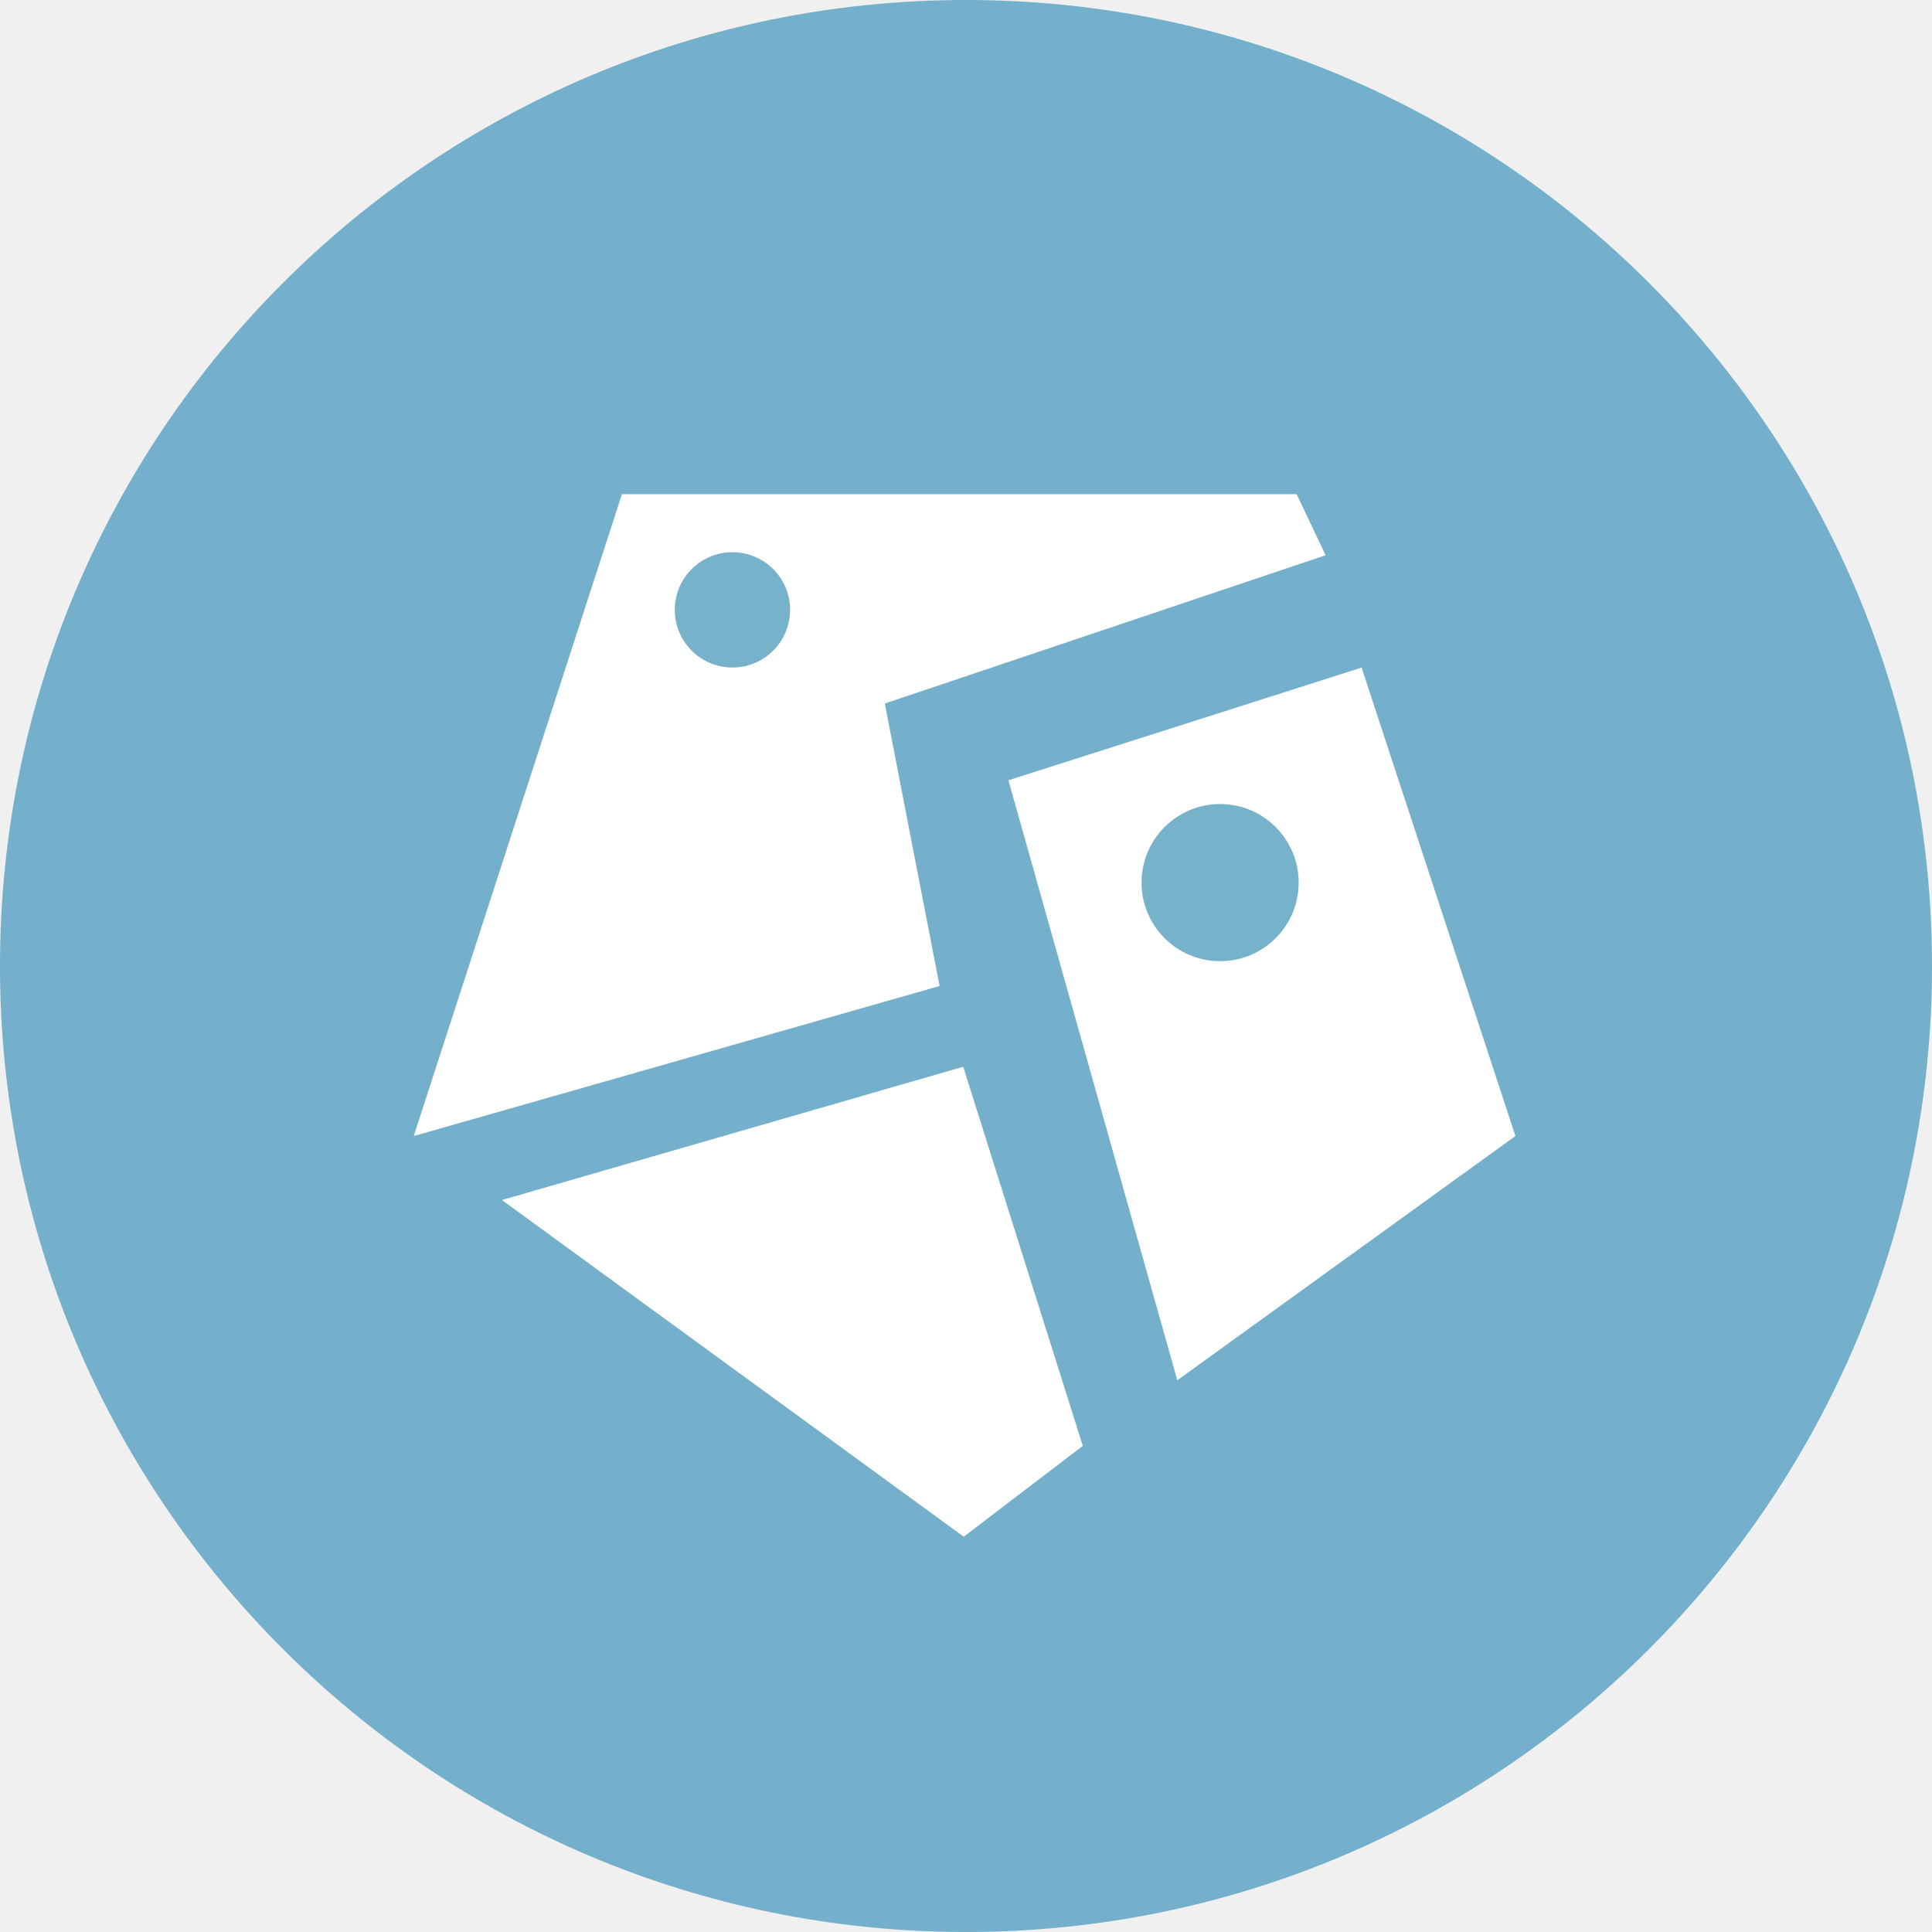
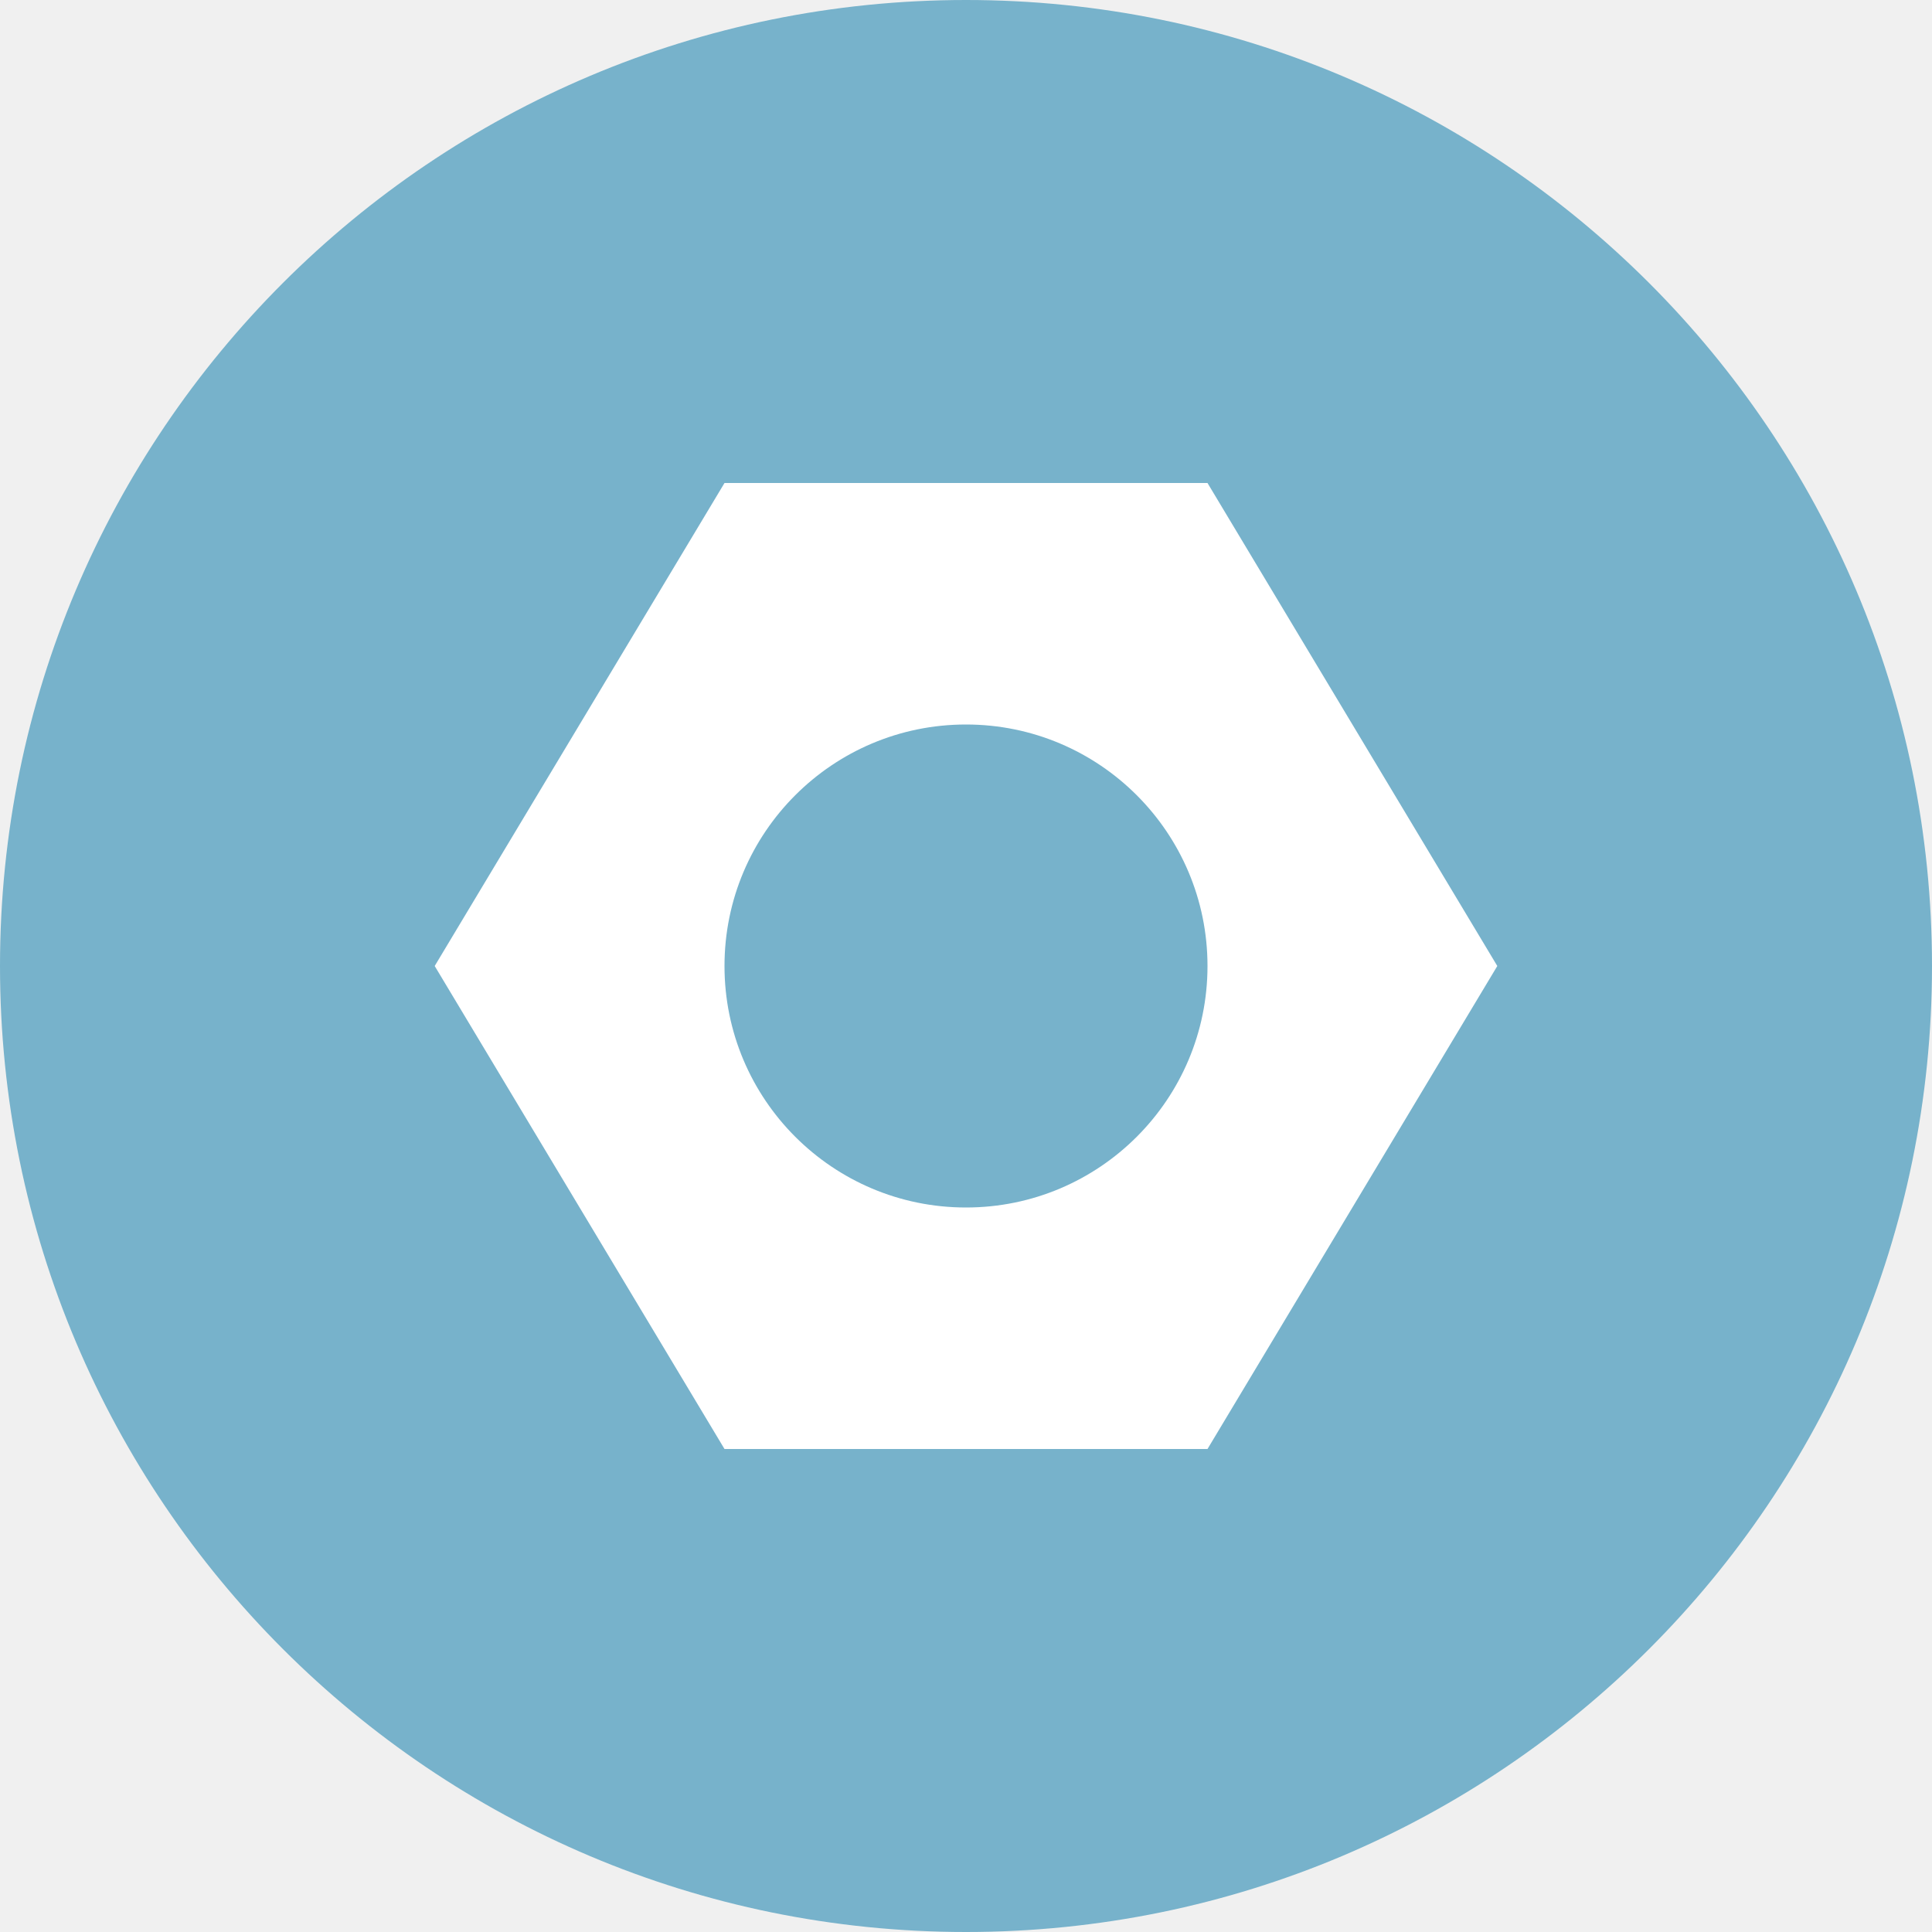
- <svg xmlns="http://www.w3.org/2000/svg" id="Layer_1" data-name="Layer 1" viewBox="0 0 256 256">
-   <defs>
-     <style>
-       .cls-1 {
-         fill: #fff;
-       }
- 
-       .cls-2 {
-         fill: #77b2cb;
-       }
- 
-       .cls-3 {
-         fill: #74b0cb;
-       }
-     </style>
-   </defs>
-   <circle class="cls-3" cx="128" cy="128" r="128" />
-   <path class="cls-1" d="M117.24,93.22c2.6,13.41,4.78,24.66,7.26,37.43-22.73,6.49-44.68,12.75-69.68,19.88,9.84-30.35,18.66-57.52,27.59-85.05h89.4c.95,2.01,2.13,4.49,3.84,8.09-19.64,6.61-38.27,12.88-58.41,19.65Z" />
-   <path class="cls-1" d="M200.8,150.53c-14.91,10.77-28.49,20.58-44.8,32.36-7.75-27.52-14.82-52.63-22.38-79.5,16.5-5.26,30.78-9.82,46.8-14.93,6.96,21.21,13.5,41.12,20.38,62.07Z" />
-   <path class="cls-1" d="M143.47,191.59c-5.22,3.98-10.06,7.68-15.77,12.03-19.71-14.37-38.84-28.32-61.19-44.61,22.17-6.41,40.89-11.82,61.12-17.66,5.46,17.32,10.48,33.22,15.85,50.24Z" />
-   <circle class="cls-2" cx="97.05" cy="80.81" r="7.64" />
-   <circle class="cls-2" cx="161.67" cy="116.95" r="10.41" />
+ <svg xmlns="http://www.w3.org/2000/svg" viewBox="0 0 68 68">
+   <circle cx="34" cy="34" r="34" fill="#77B2CB" />
+   <path transform="translate(13.6 13.6) scale(1.7)" d="M7 2h10l6 10-6 10h-10l-6-10z m5 5a5 5 0 1 0 0 10 5 5 0 1 0 0-10" fill="#FFFFFF" fill-rule="evenodd" />
</svg>
